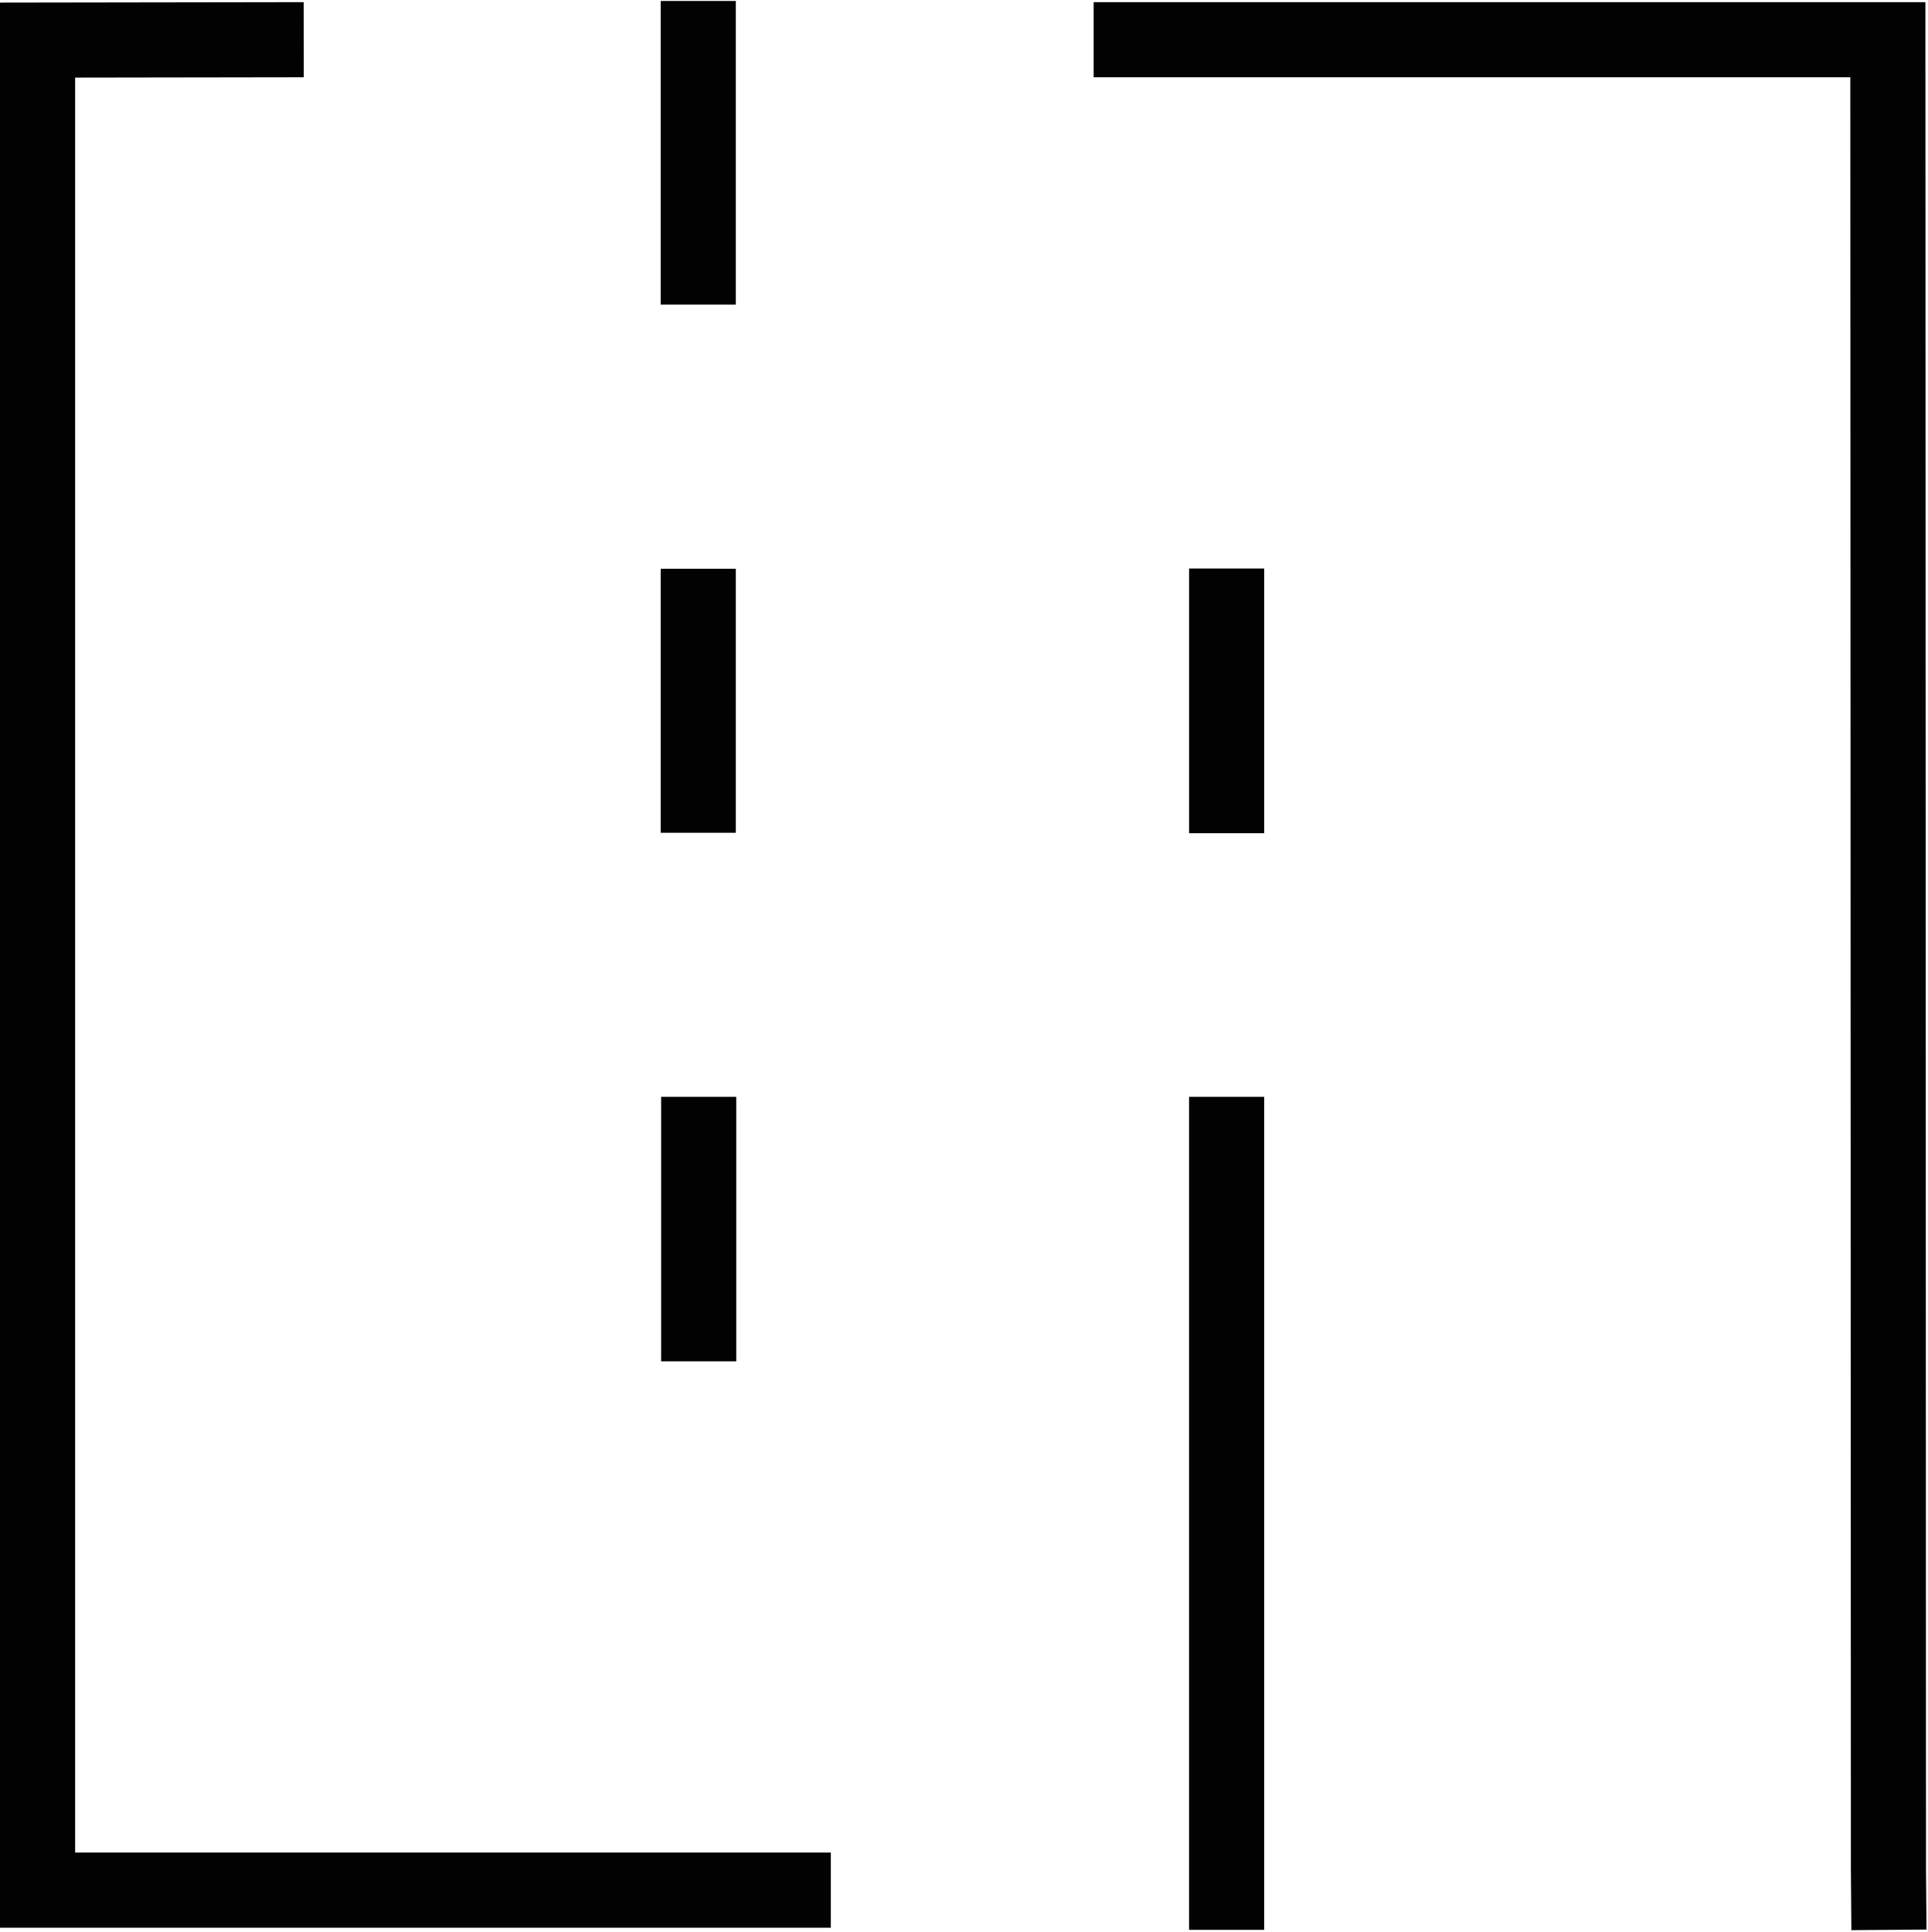
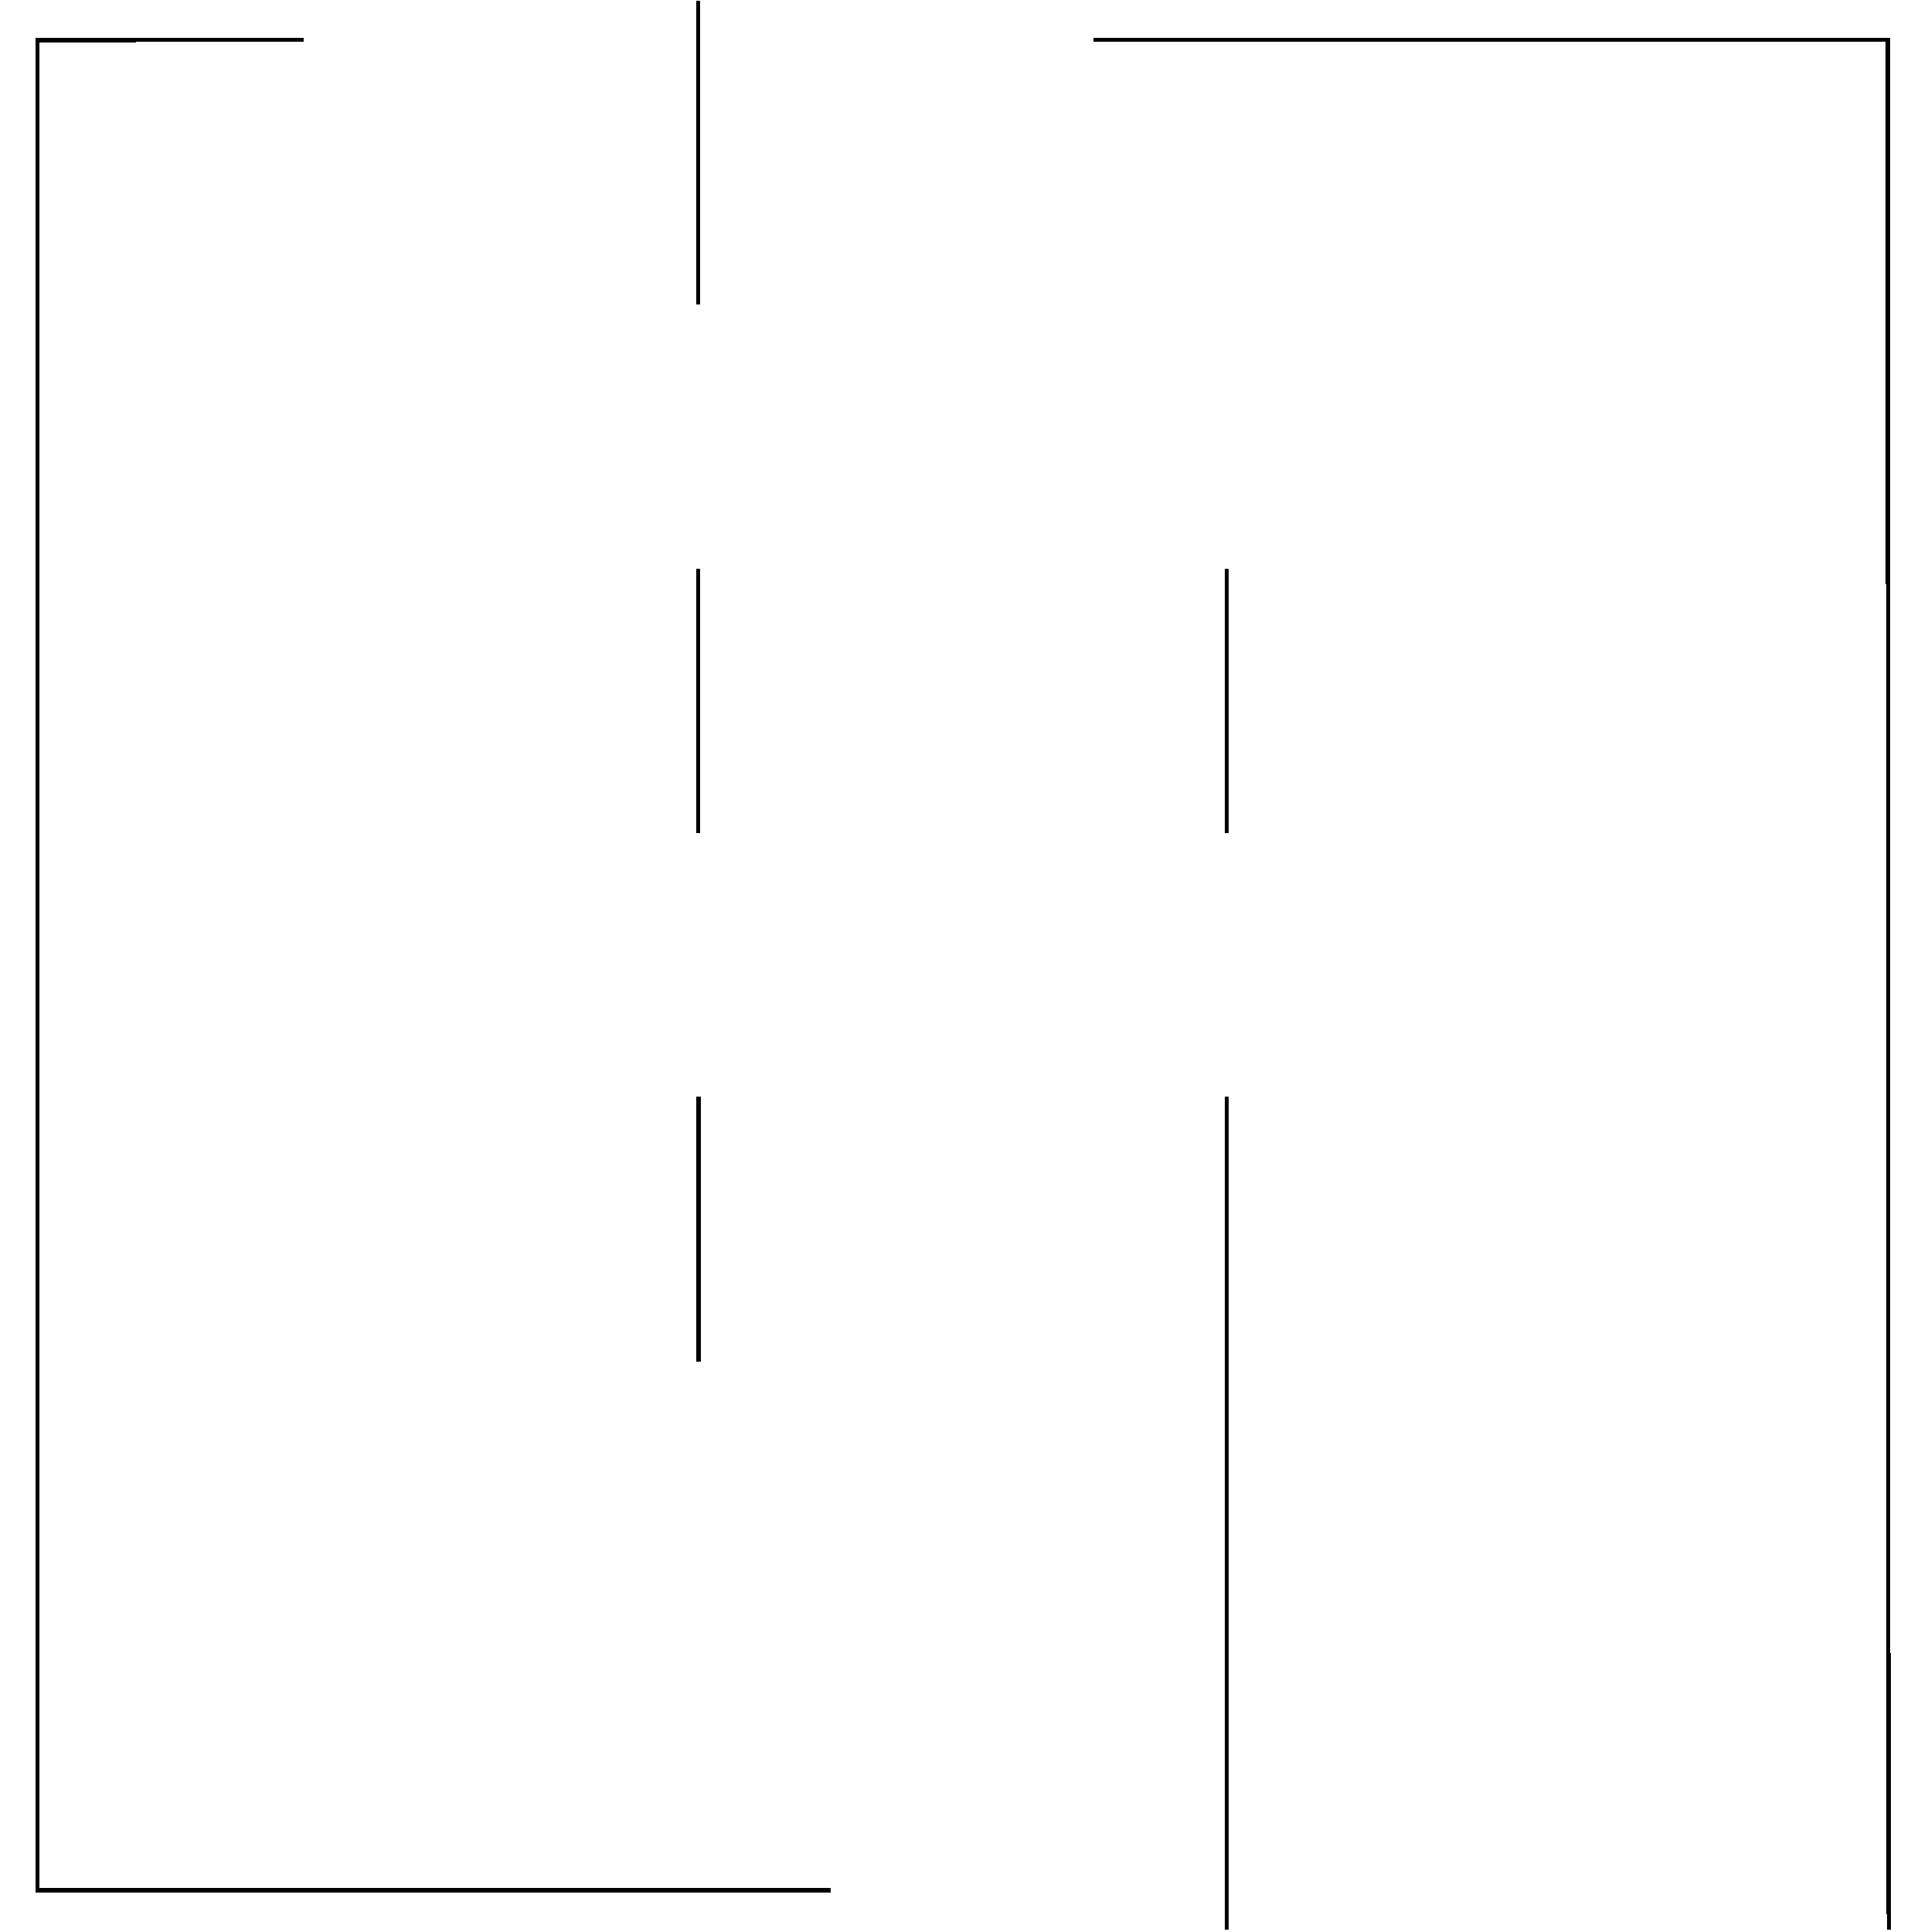
<svg xmlns="http://www.w3.org/2000/svg" width="898px" height="900px" viewBox="0 0 898 900" version="1.1">
+   <style type="text/css">
+         path,polyline{vector-effect:non-scaling-stroke;shape-rendering:crispEdges;}
+     </style>
  <g id="Page-1" stroke="none" stroke-width="1" fill="none" fill-rule="evenodd">
-     <g id="Artboard" transform="translate(-120, -237)" stroke="#020202" stroke-width="35">
+     <g id="Artboard" transform="translate(-120, -237)" stroke="#020202" stroke-width="2">
      <g id="iTotem" transform="translate(137, 236)">
        <polyline id="Stroke-1" points="370.059 881.5 0.5 881.5 0.5 19.687 124.5 19.5" />
        <path d="M492.5,19.5 L862.5,19.5 C862.5,19.5 862.591,303.624 862.774,871.873 L863,900" id="Stroke-3" />
        <path d="M554.452,900 L554.452,511.947" id="Stroke-5" />
        <path d="M554.462,389.142 L554.462,265.834" id="Stroke-7" />
        <path d="M308.5,635.161 L308.5,511.947" id="Stroke-9" />
        <path d="M308.296,388.936 L308.296,265.948" id="Stroke-11" />
        <path d="M308.296,142.9 L308.296,1.453" id="Stroke-13" />
      </g>
    </g>
  </g>
</svg>
